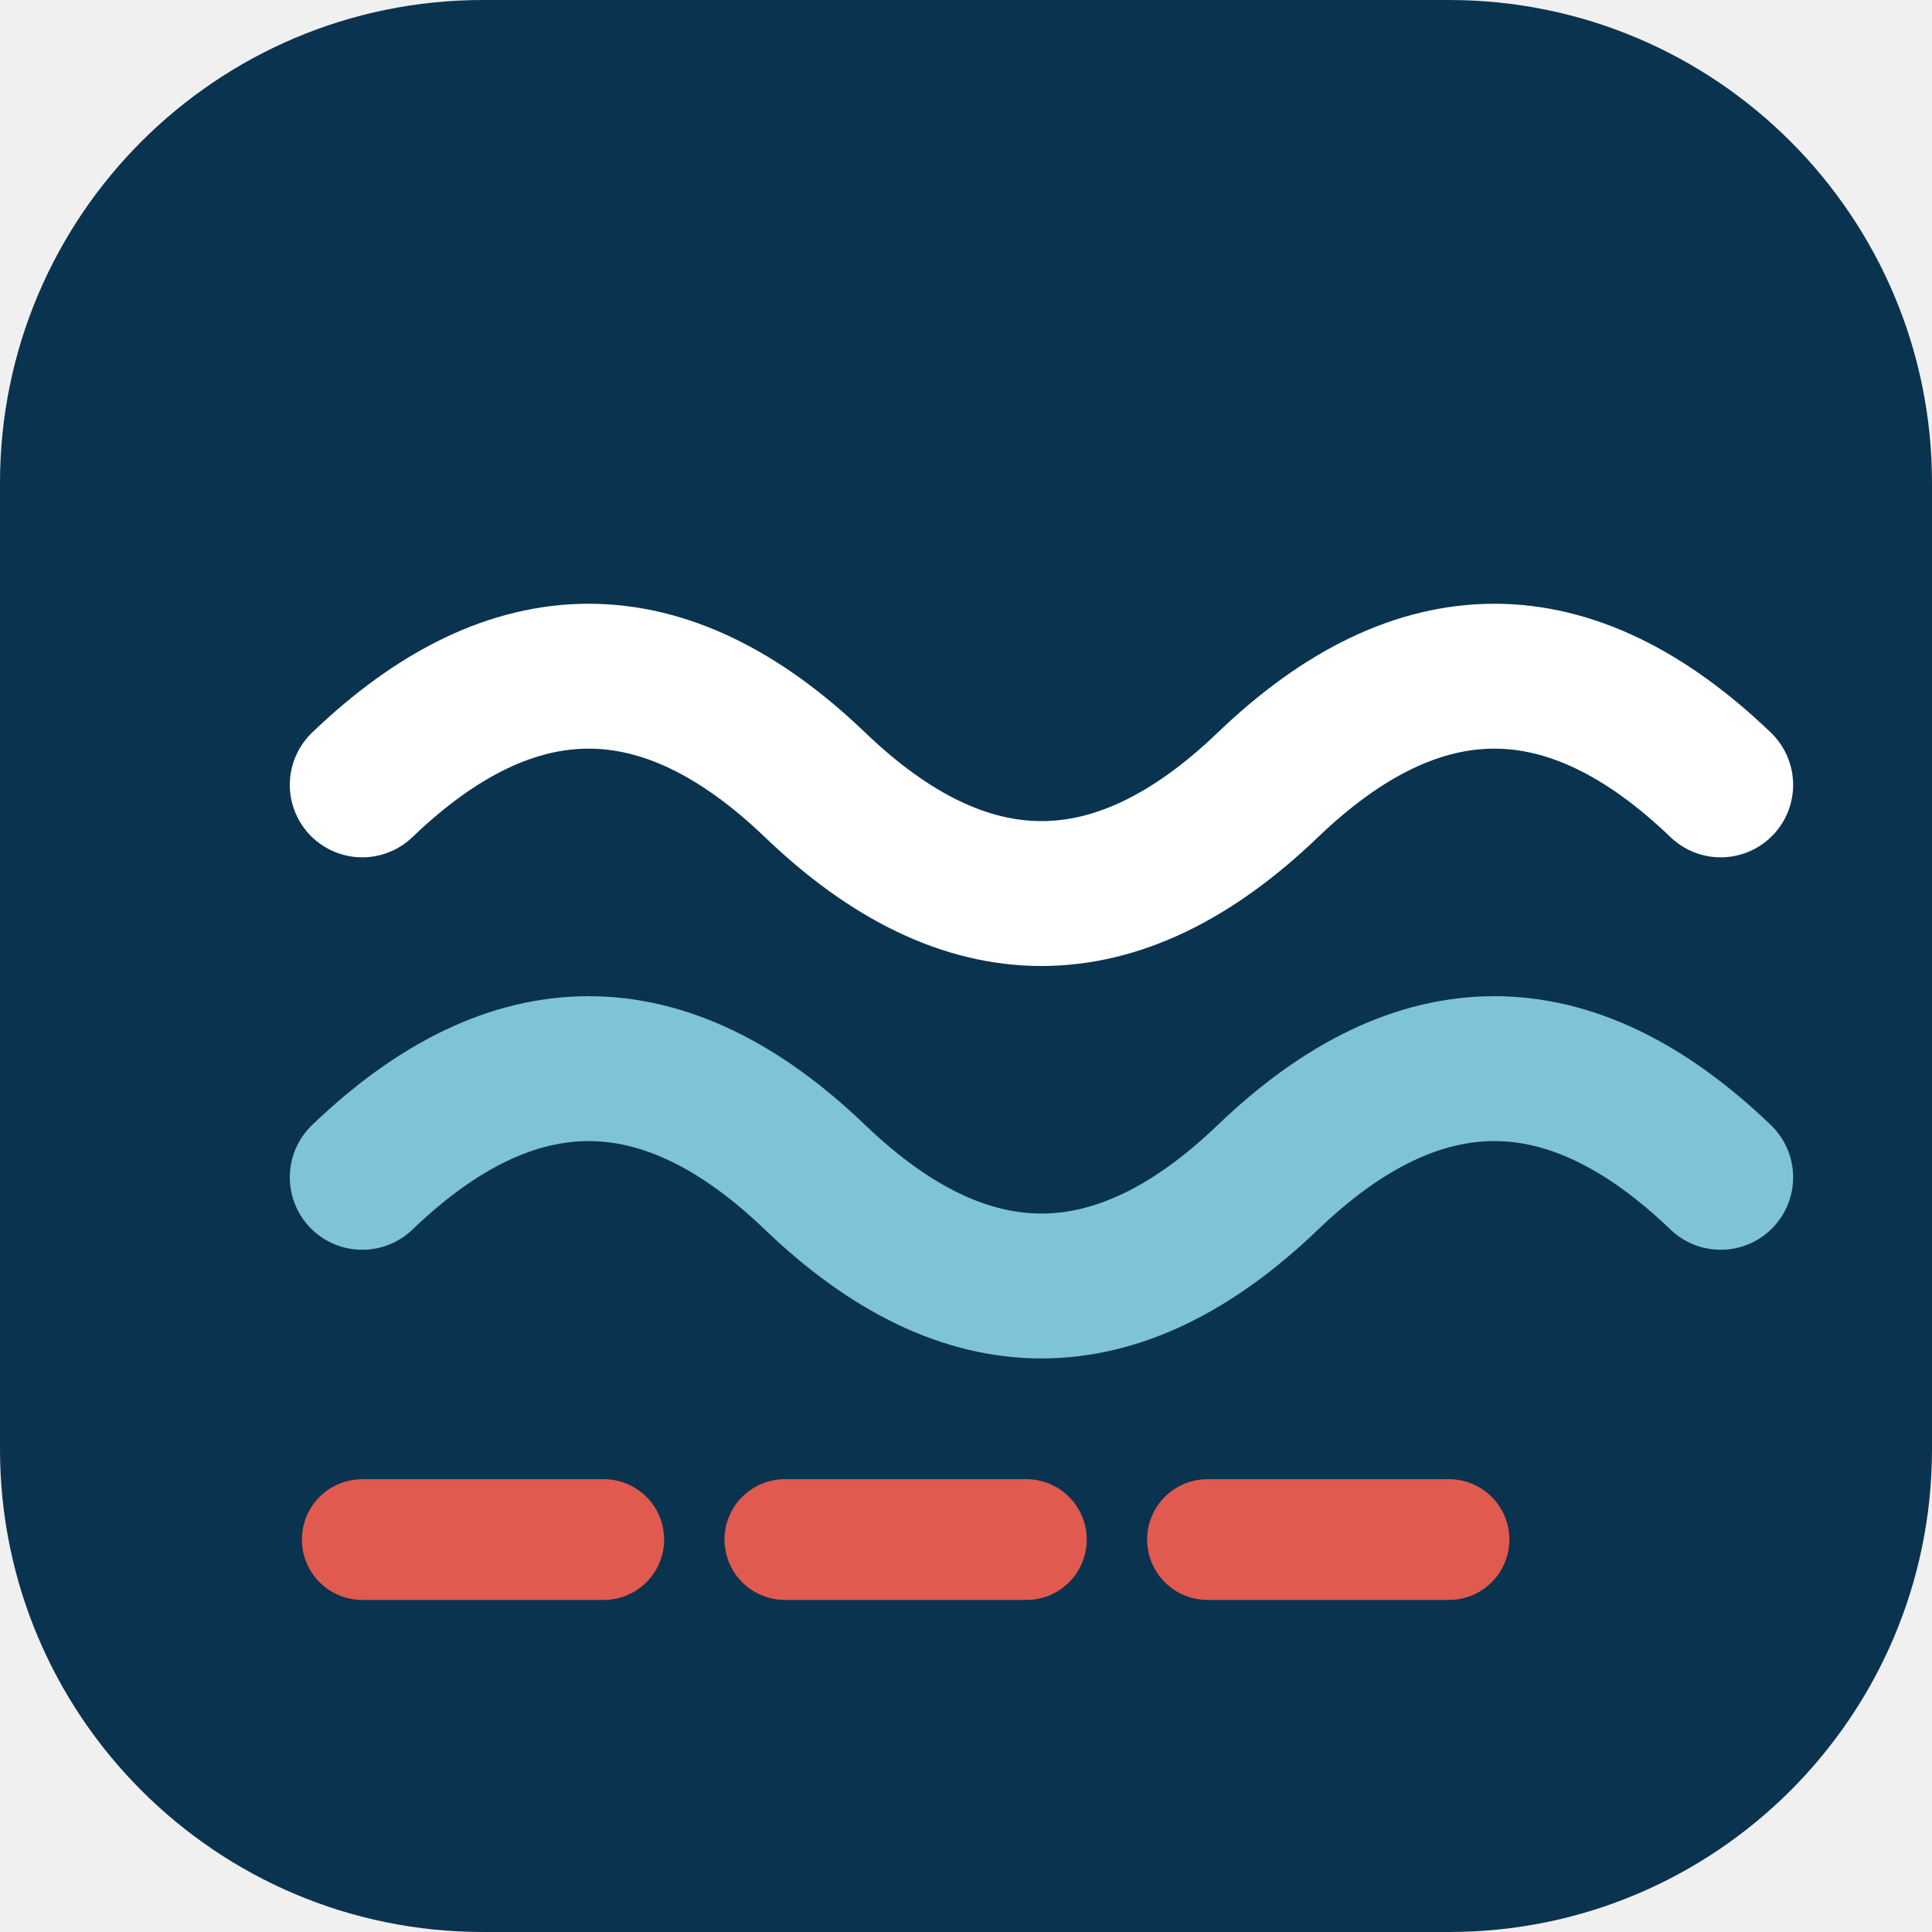
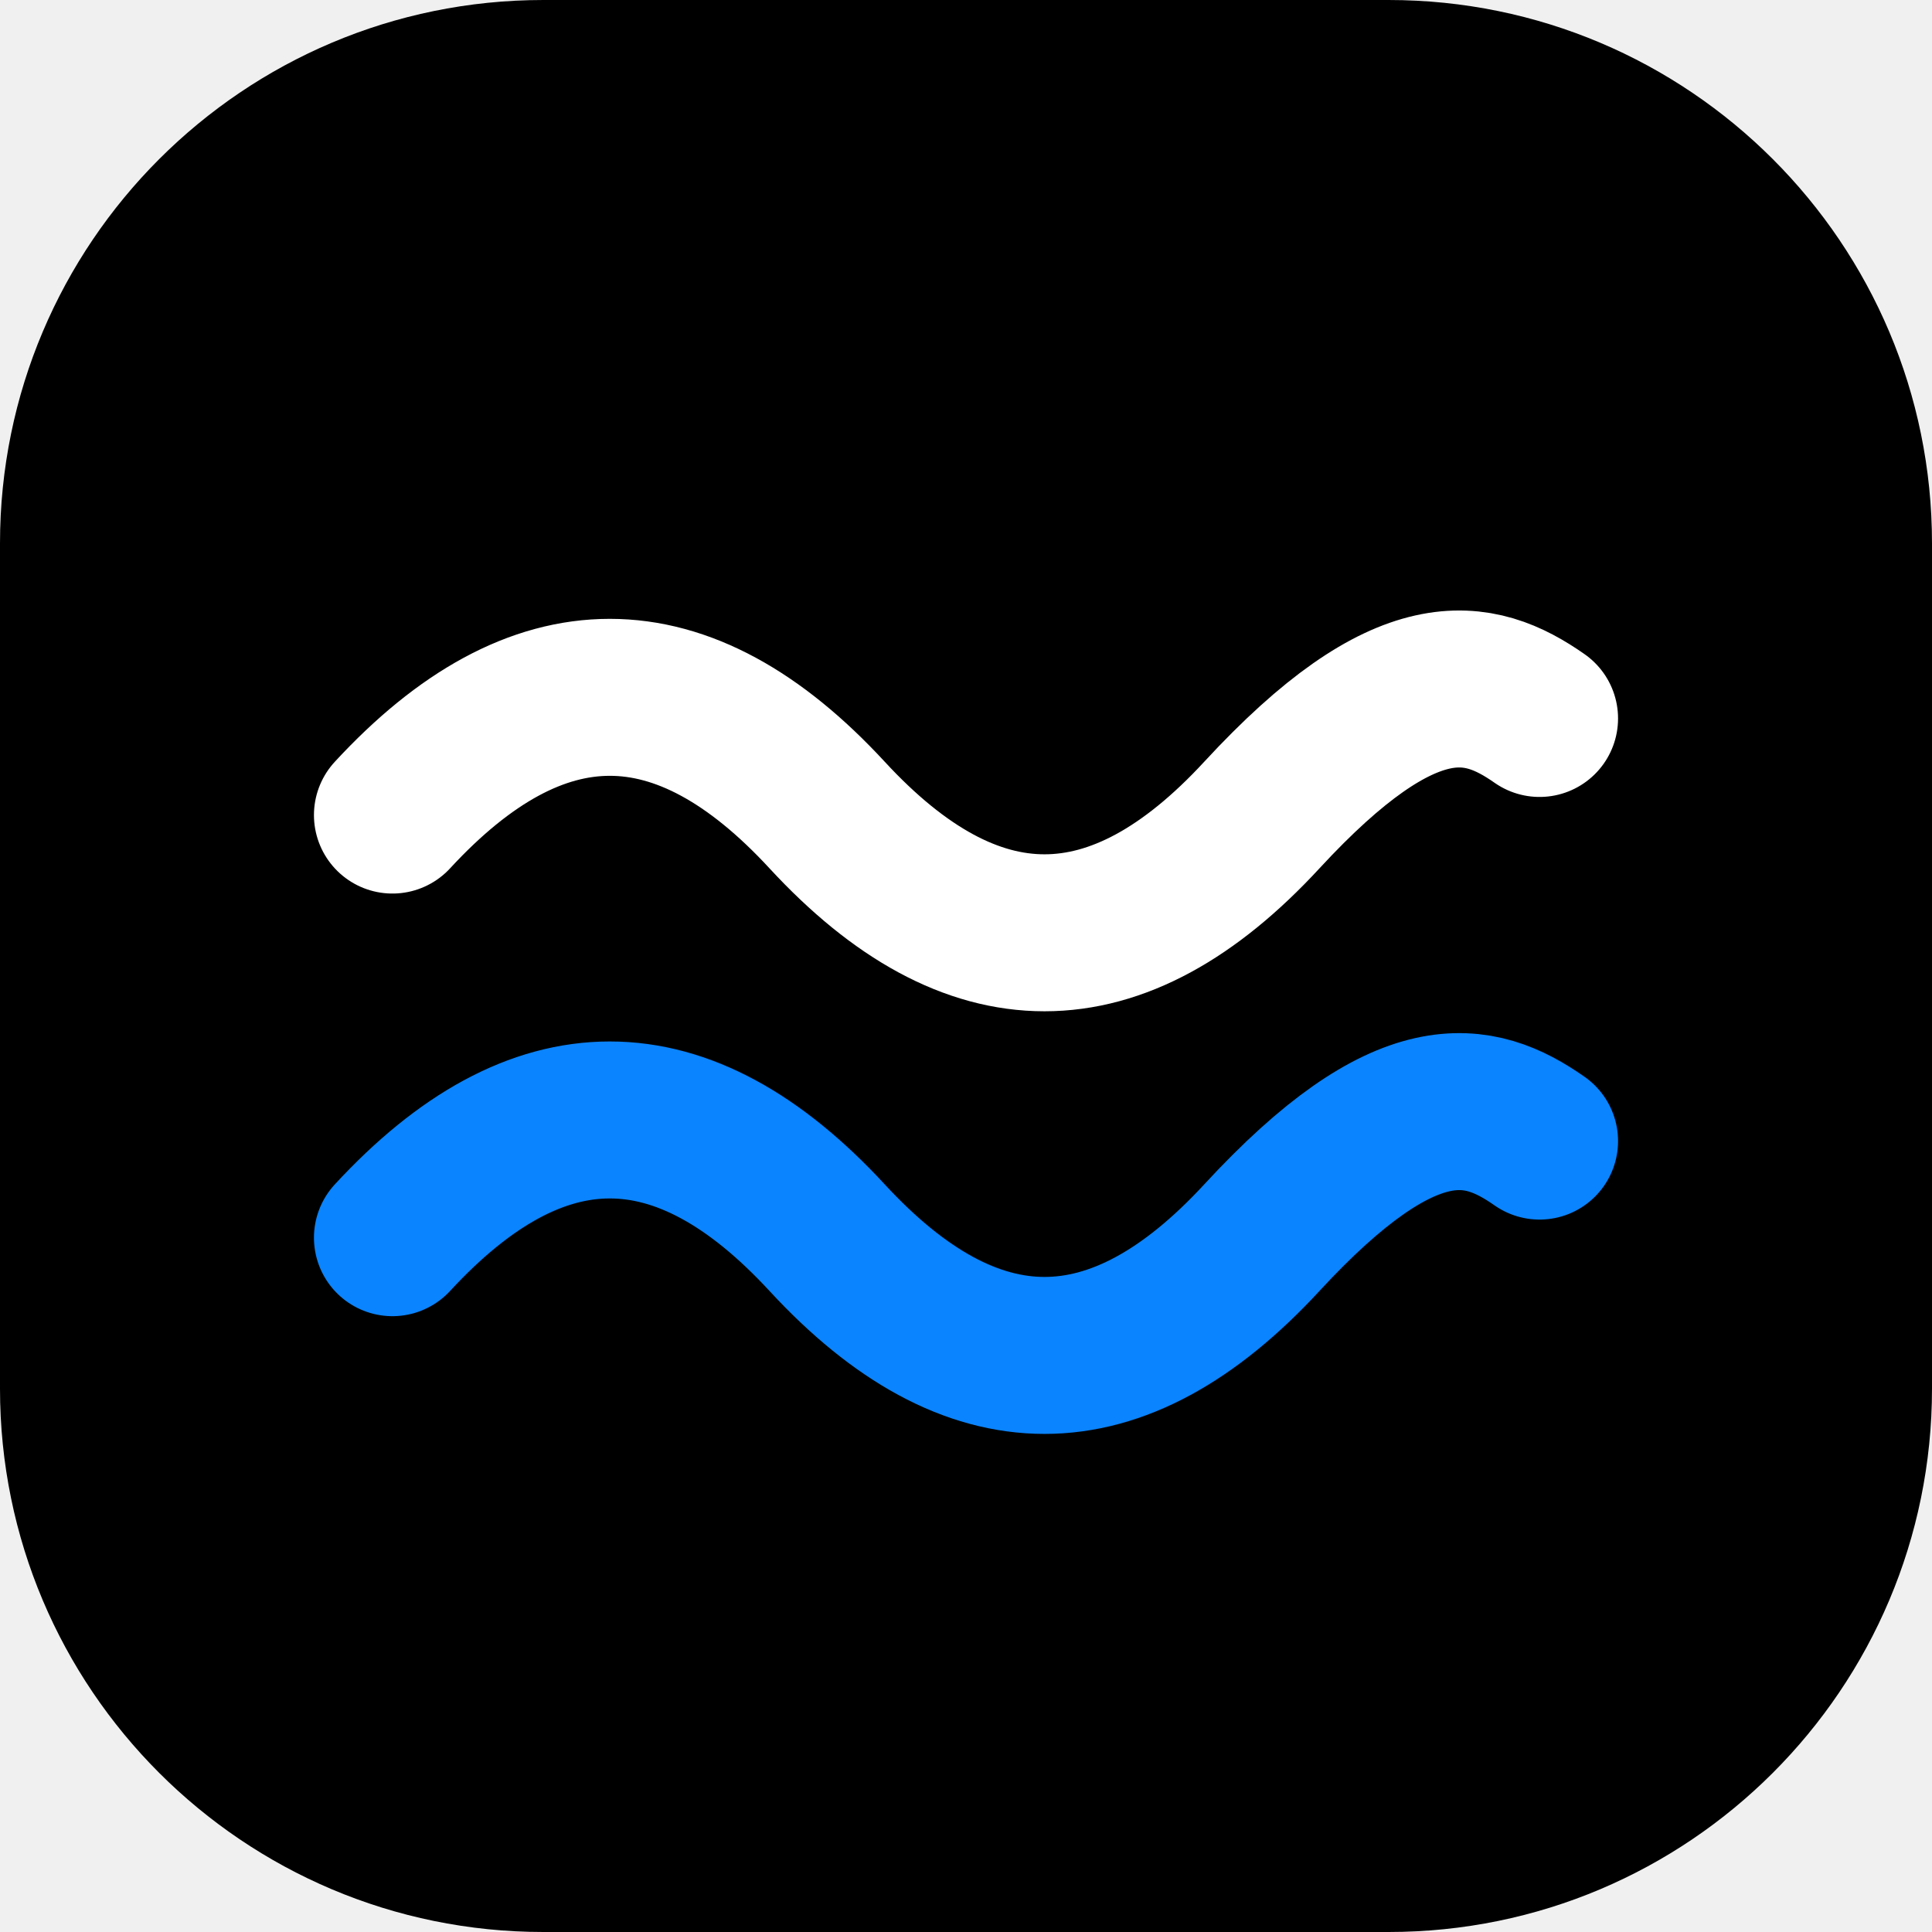
<svg xmlns="http://www.w3.org/2000/svg" viewBox="0 0 32 32">
-   <rect width="32" height="32" rx="8" fill="#0A3350" />
-   <path d="M6 13c2.5-2.4 5-2.4 7.5 0s5 2.4 7.5 0 5-2.4 7.5 0" fill="none" stroke="#fff" stroke-width="2.4" stroke-linecap="round" />
-   <path d="M6 19.5c2.5-2.4 5-2.4 7.5 0s5 2.4 7.5 0 5-2.4 7.5 0" fill="none" stroke="#7FC3D8" stroke-width="2.4" stroke-linecap="round" />
-   <path d="M6 25.5h4M13 25.5h4M20 25.5h4" stroke="#E05A4F" stroke-width="2" stroke-linecap="round" />
+   <rect width="32" height="32" rx="9" fill="#000" />
+   <path d="M6.5 13.5c2.4-2.6 4.8-2.6 7.2 0s4.8 2.6 7.2 0 3.6-2.3 4.6-1.6" fill="none" stroke="#fff" stroke-width="2.6" stroke-linecap="round" />
+   <path d="M6.5 20.5c2.4-2.6 4.8-2.6 7.2 0s4.8 2.6 7.2 0 3.6-2.3 4.6-1.6" fill="none" stroke="#0A84FF" stroke-width="2.6" stroke-linecap="round" />
</svg>
